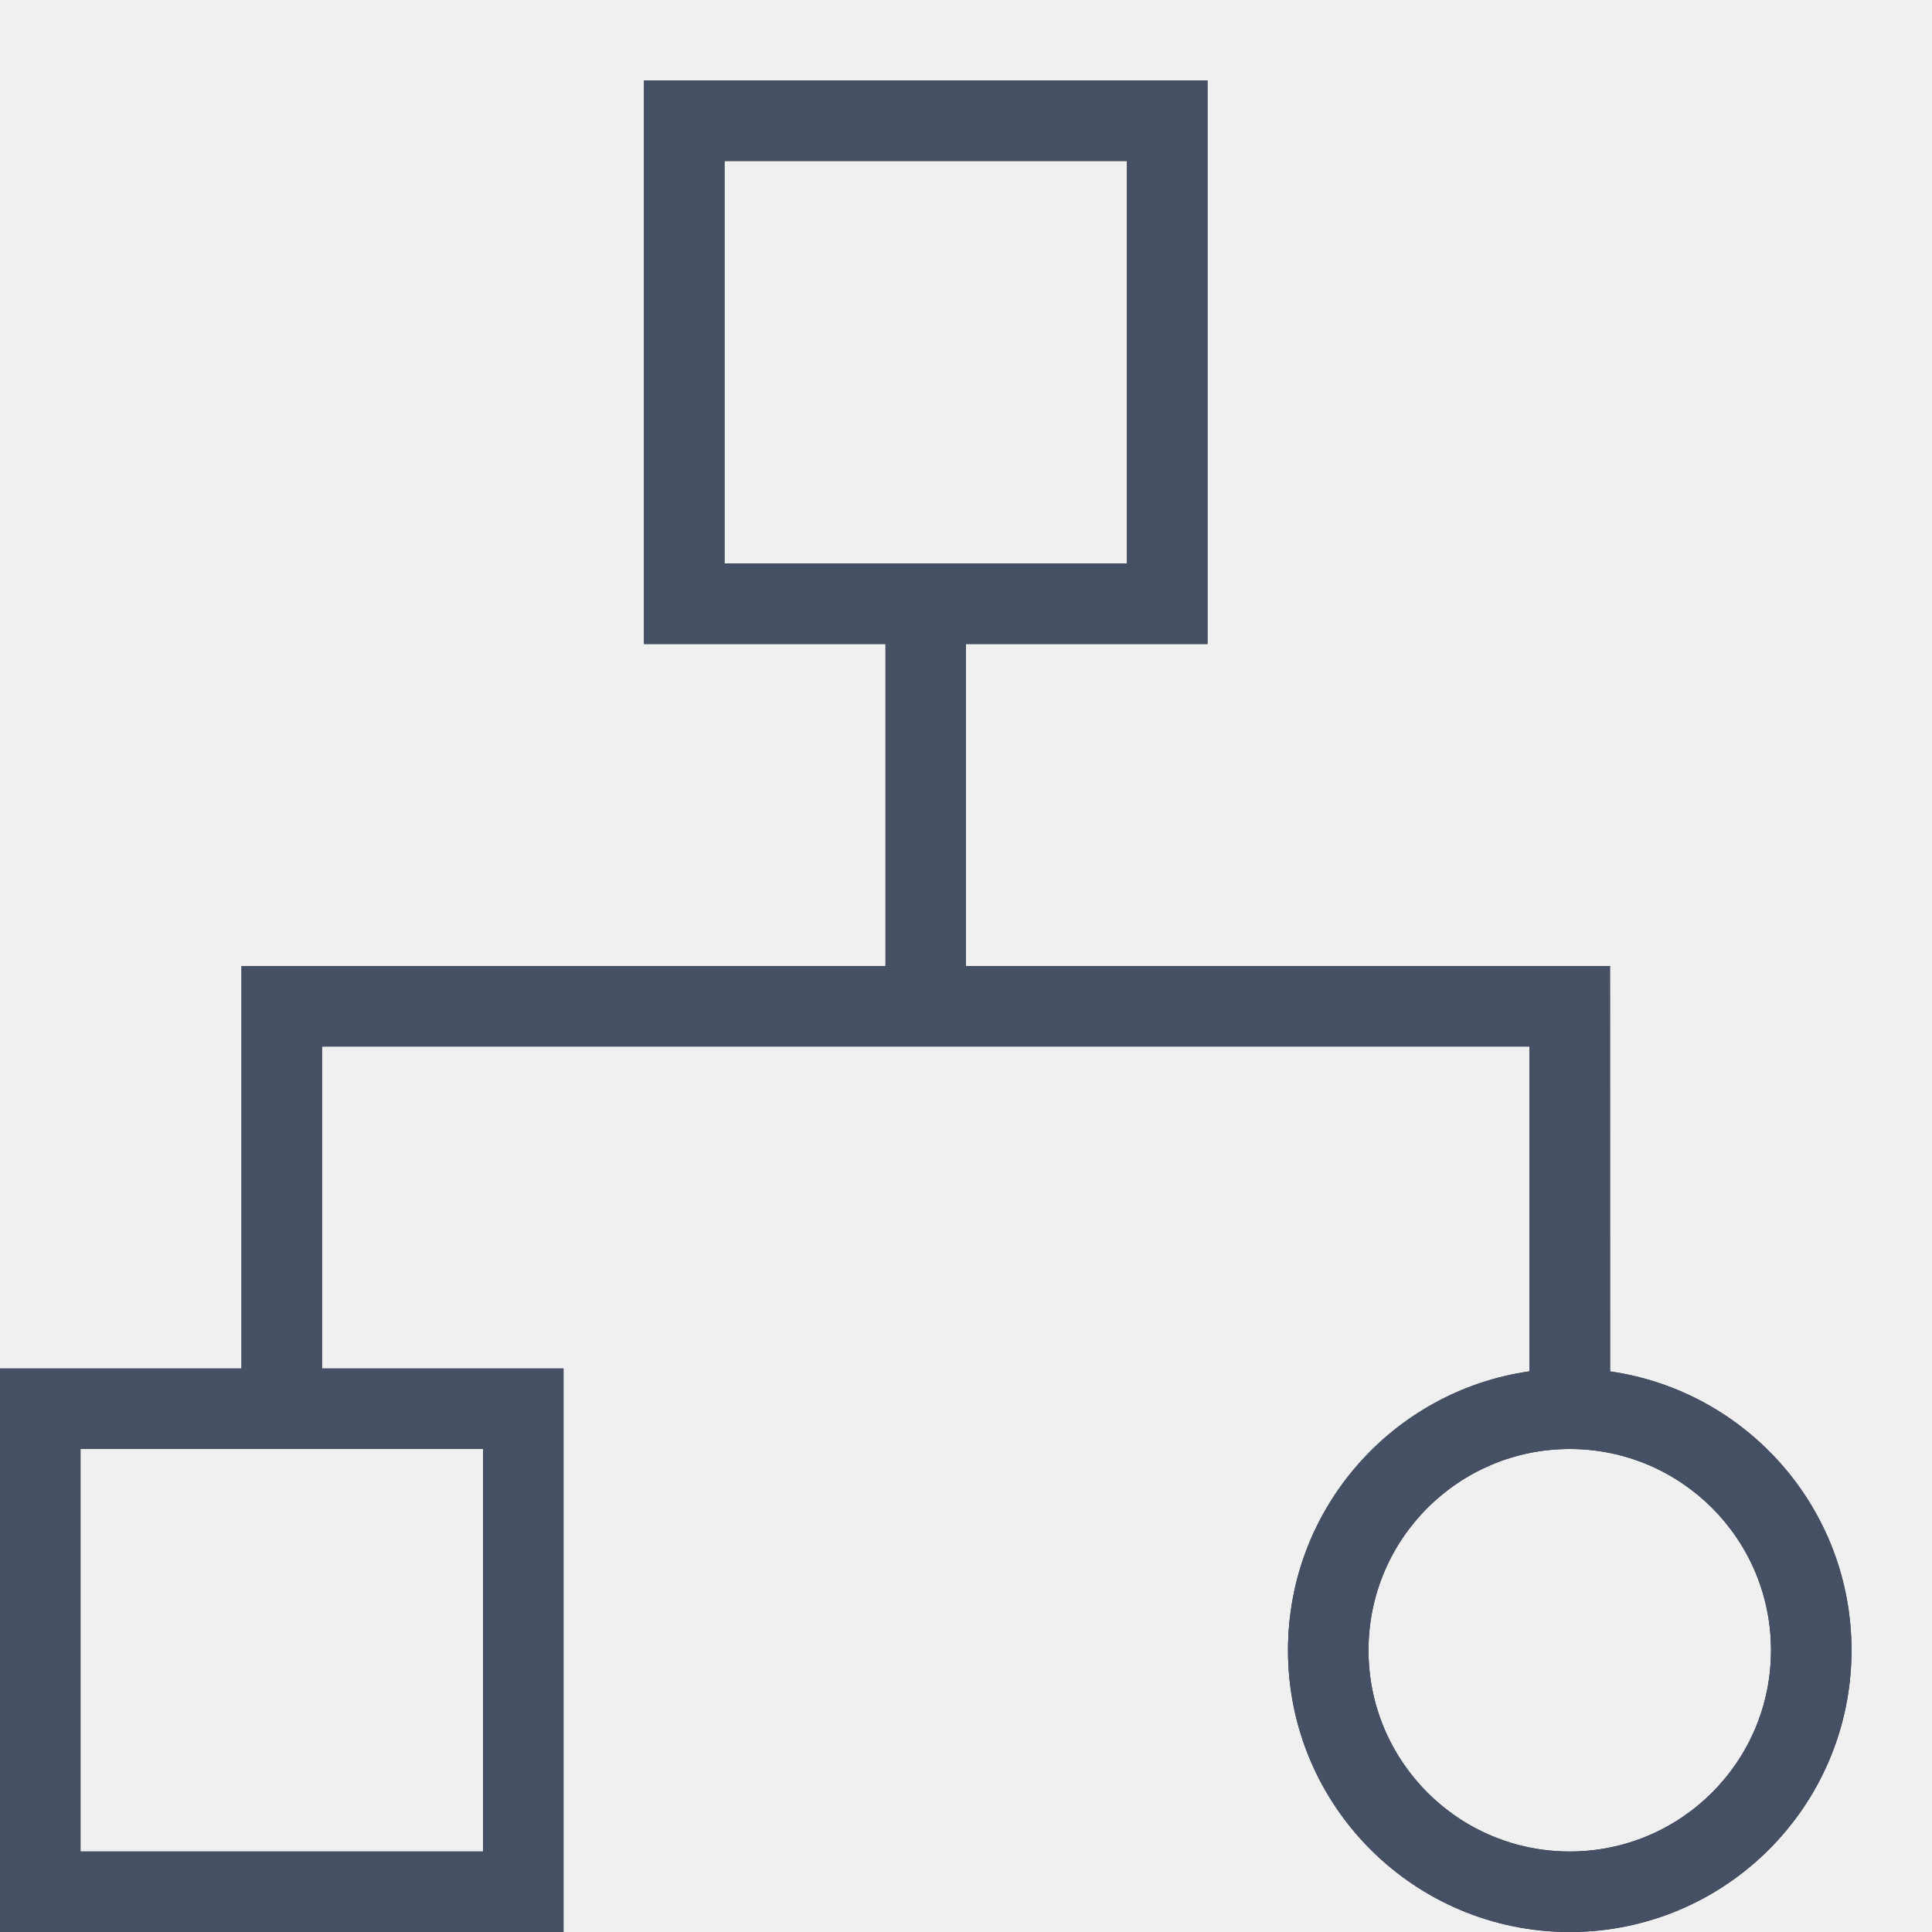
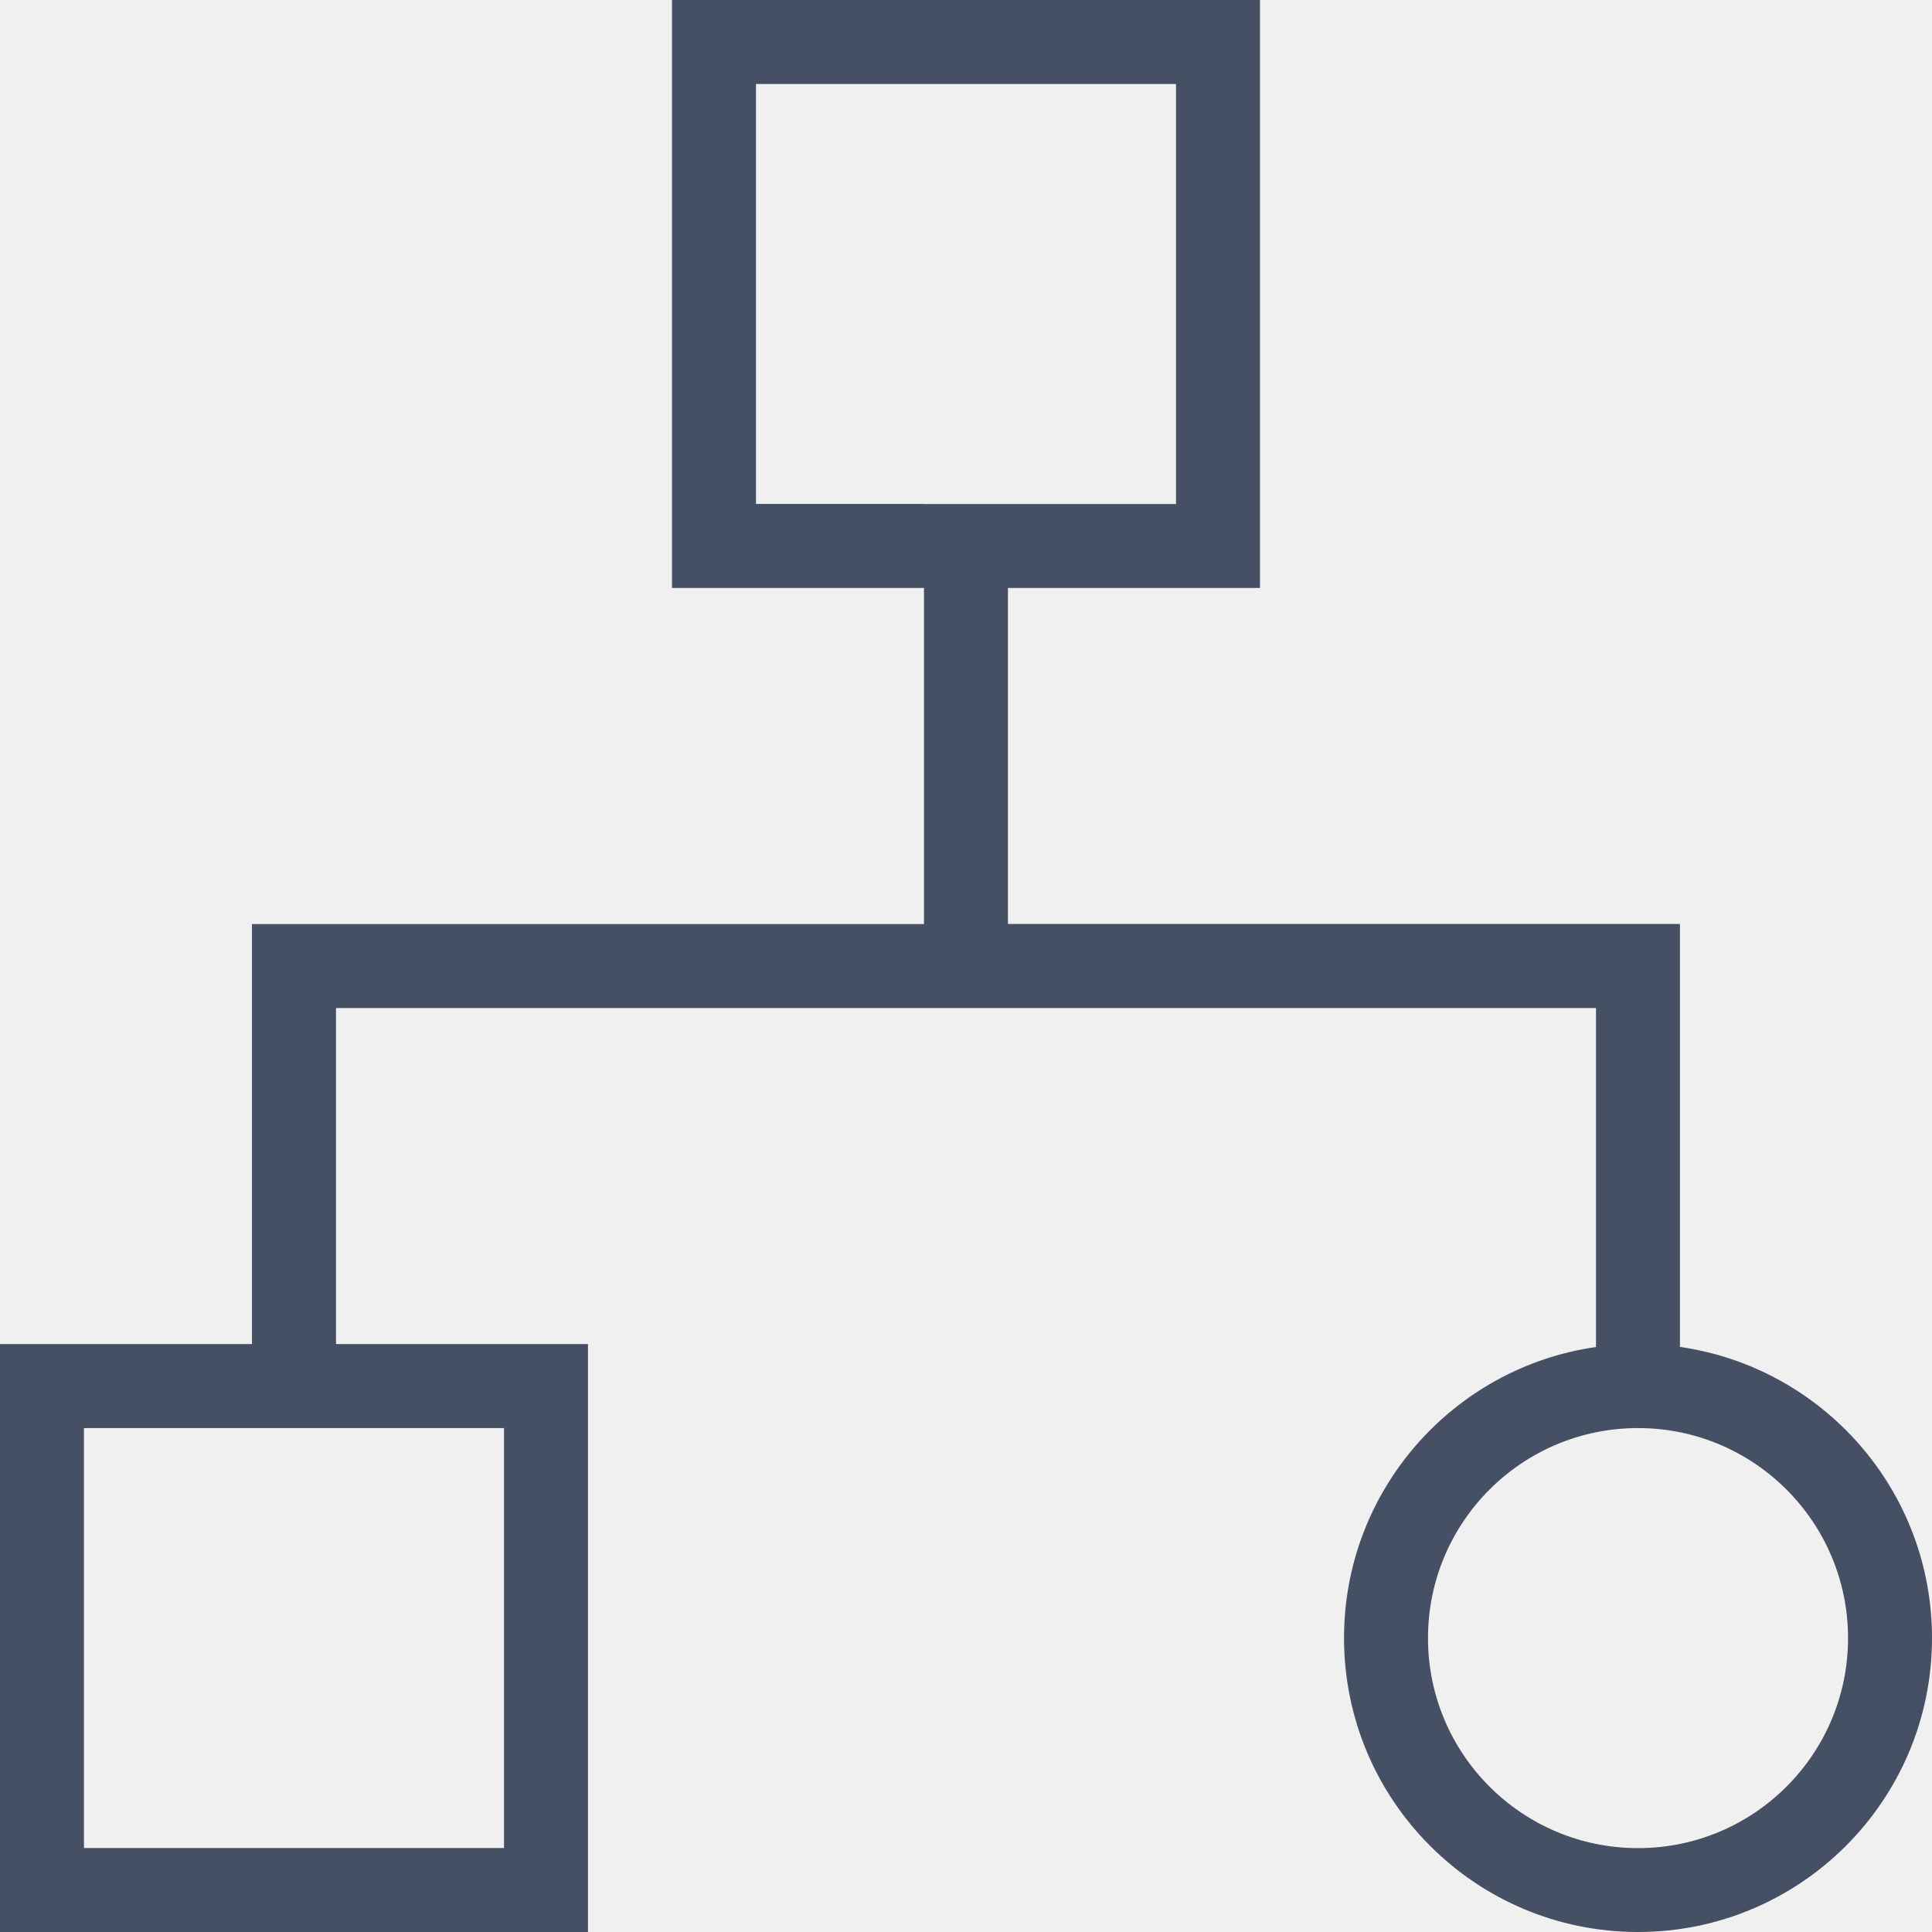
- <svg xmlns="http://www.w3.org/2000/svg" xmlns:xlink="http://www.w3.org/1999/xlink" width="24px" height="24px" viewBox="0 0 24 24" version="1.1">
-   <defs>
-     <path d="M15,1 L15,8 L12,8 L12,12 L20,12 L20.001,17.036 C21.697,17.279 23,18.737 23,20.5 C23,22.433 21.433,24 19.5,24 C17.567,24 16,22.433 16,20.5 C16,18.737 17.304,17.278 19,17.035 L19,13 L4,13 L4,17 L7,17 L7,24 L0,24 L0,17 L3,17 L3,12 L11,12 L11,8 L8,8 L8,1 L15,1 Z M6,18 L1,18 L1,23 L6,23 L6,18 Z M19.5,18 C18.119,18 17,19.119 17,20.5 C17,21.881 18.119,23 19.5,23 C20.881,23 22,21.881 22,20.5 C22,19.119 20.881,18 19.5,18 Z M14,2 L9,2 L9,7 L14,7 L14,2 Z" id="path-1" />
-   </defs>
-   <g id="Symbols" stroke="none" stroke-width="1" fill="none" fill-rule="evenodd">
-     <g id="Icons-/-Misc-/-24-/-Subfunction">
-       <mask id="mask-2" fill="white">
-         <use xlink:href="#path-1" />
-       </mask>
-       <use id="Combined-Shape" fill="#262D3D" fill-rule="nonzero" xlink:href="#path-1" />
-       <g id="Group" mask="url(#mask-2)" fill="#455065">
-         <g id="Colors-/-307-Gray-Dark">
-           <rect id="Rectangle" x="0" y="0" width="24" height="24" />
-         </g>
-       </g>
-     </g>
-   </g>
+ <svg xmlns="http://www.w3.org/2000/svg" fill="none" viewBox="0 0 24 24">
+   <path fill-rule="evenodd" clip-rule="evenodd" d="M8.348 0h7.304v7.304h-3.131v4.174h8.348v5.254C22.64 16.986 24 18.508 24 20.348 24 22.365 22.365 24 20.348 24c-2.017 0-3.652-1.635-3.652-3.652 0-1.84 1.361-3.362 3.13-3.615v-4.211H4.174v4.174h3.13V24H0v-7.304h3.13v-5.217h8.348V7.304H8.348V0Zm3.13 6.261H14.609V1.043H9.391v5.217h2.087ZM6.261 22.957v-5.217H1.043v5.217h5.217Zm14.087-5.217c1.441 0 2.609 1.168 2.609 2.609 0 1.441-1.168 2.609-2.609 2.609-1.441 0-2.609-1.168-2.609-2.609 0-1.441 1.168-2.609 2.609-2.609Z" fill="#455065" />
</svg>
